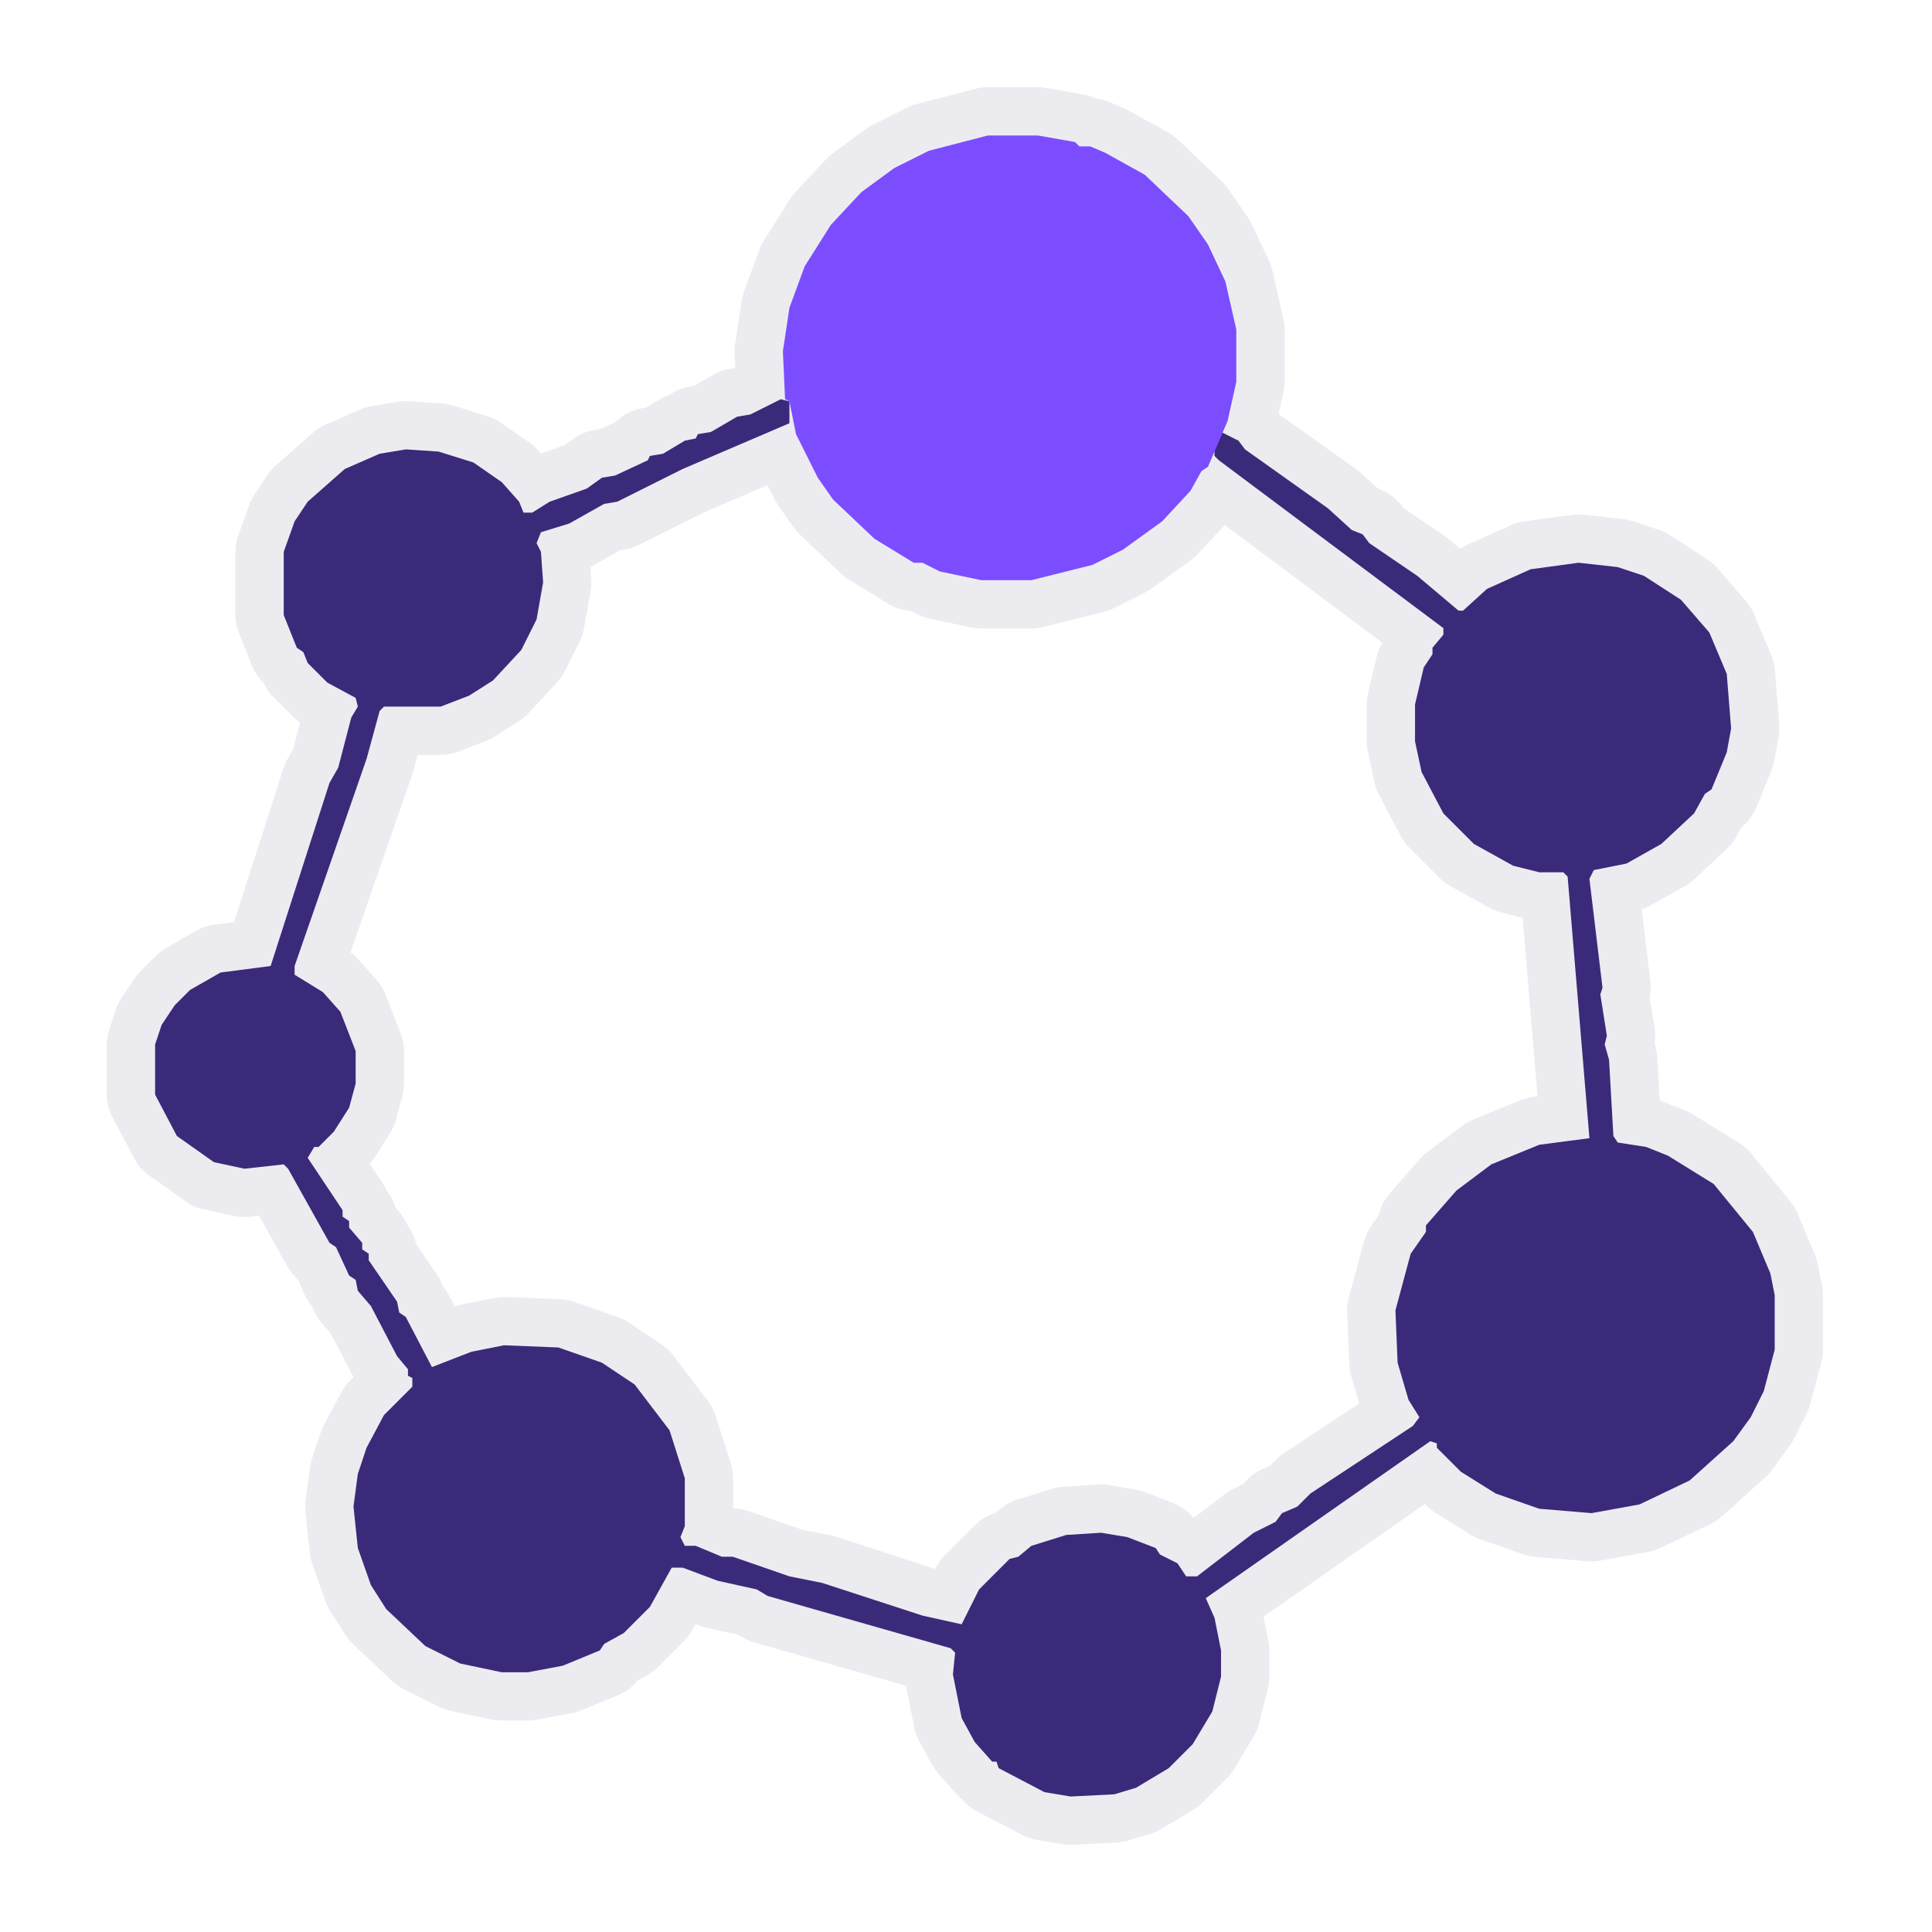
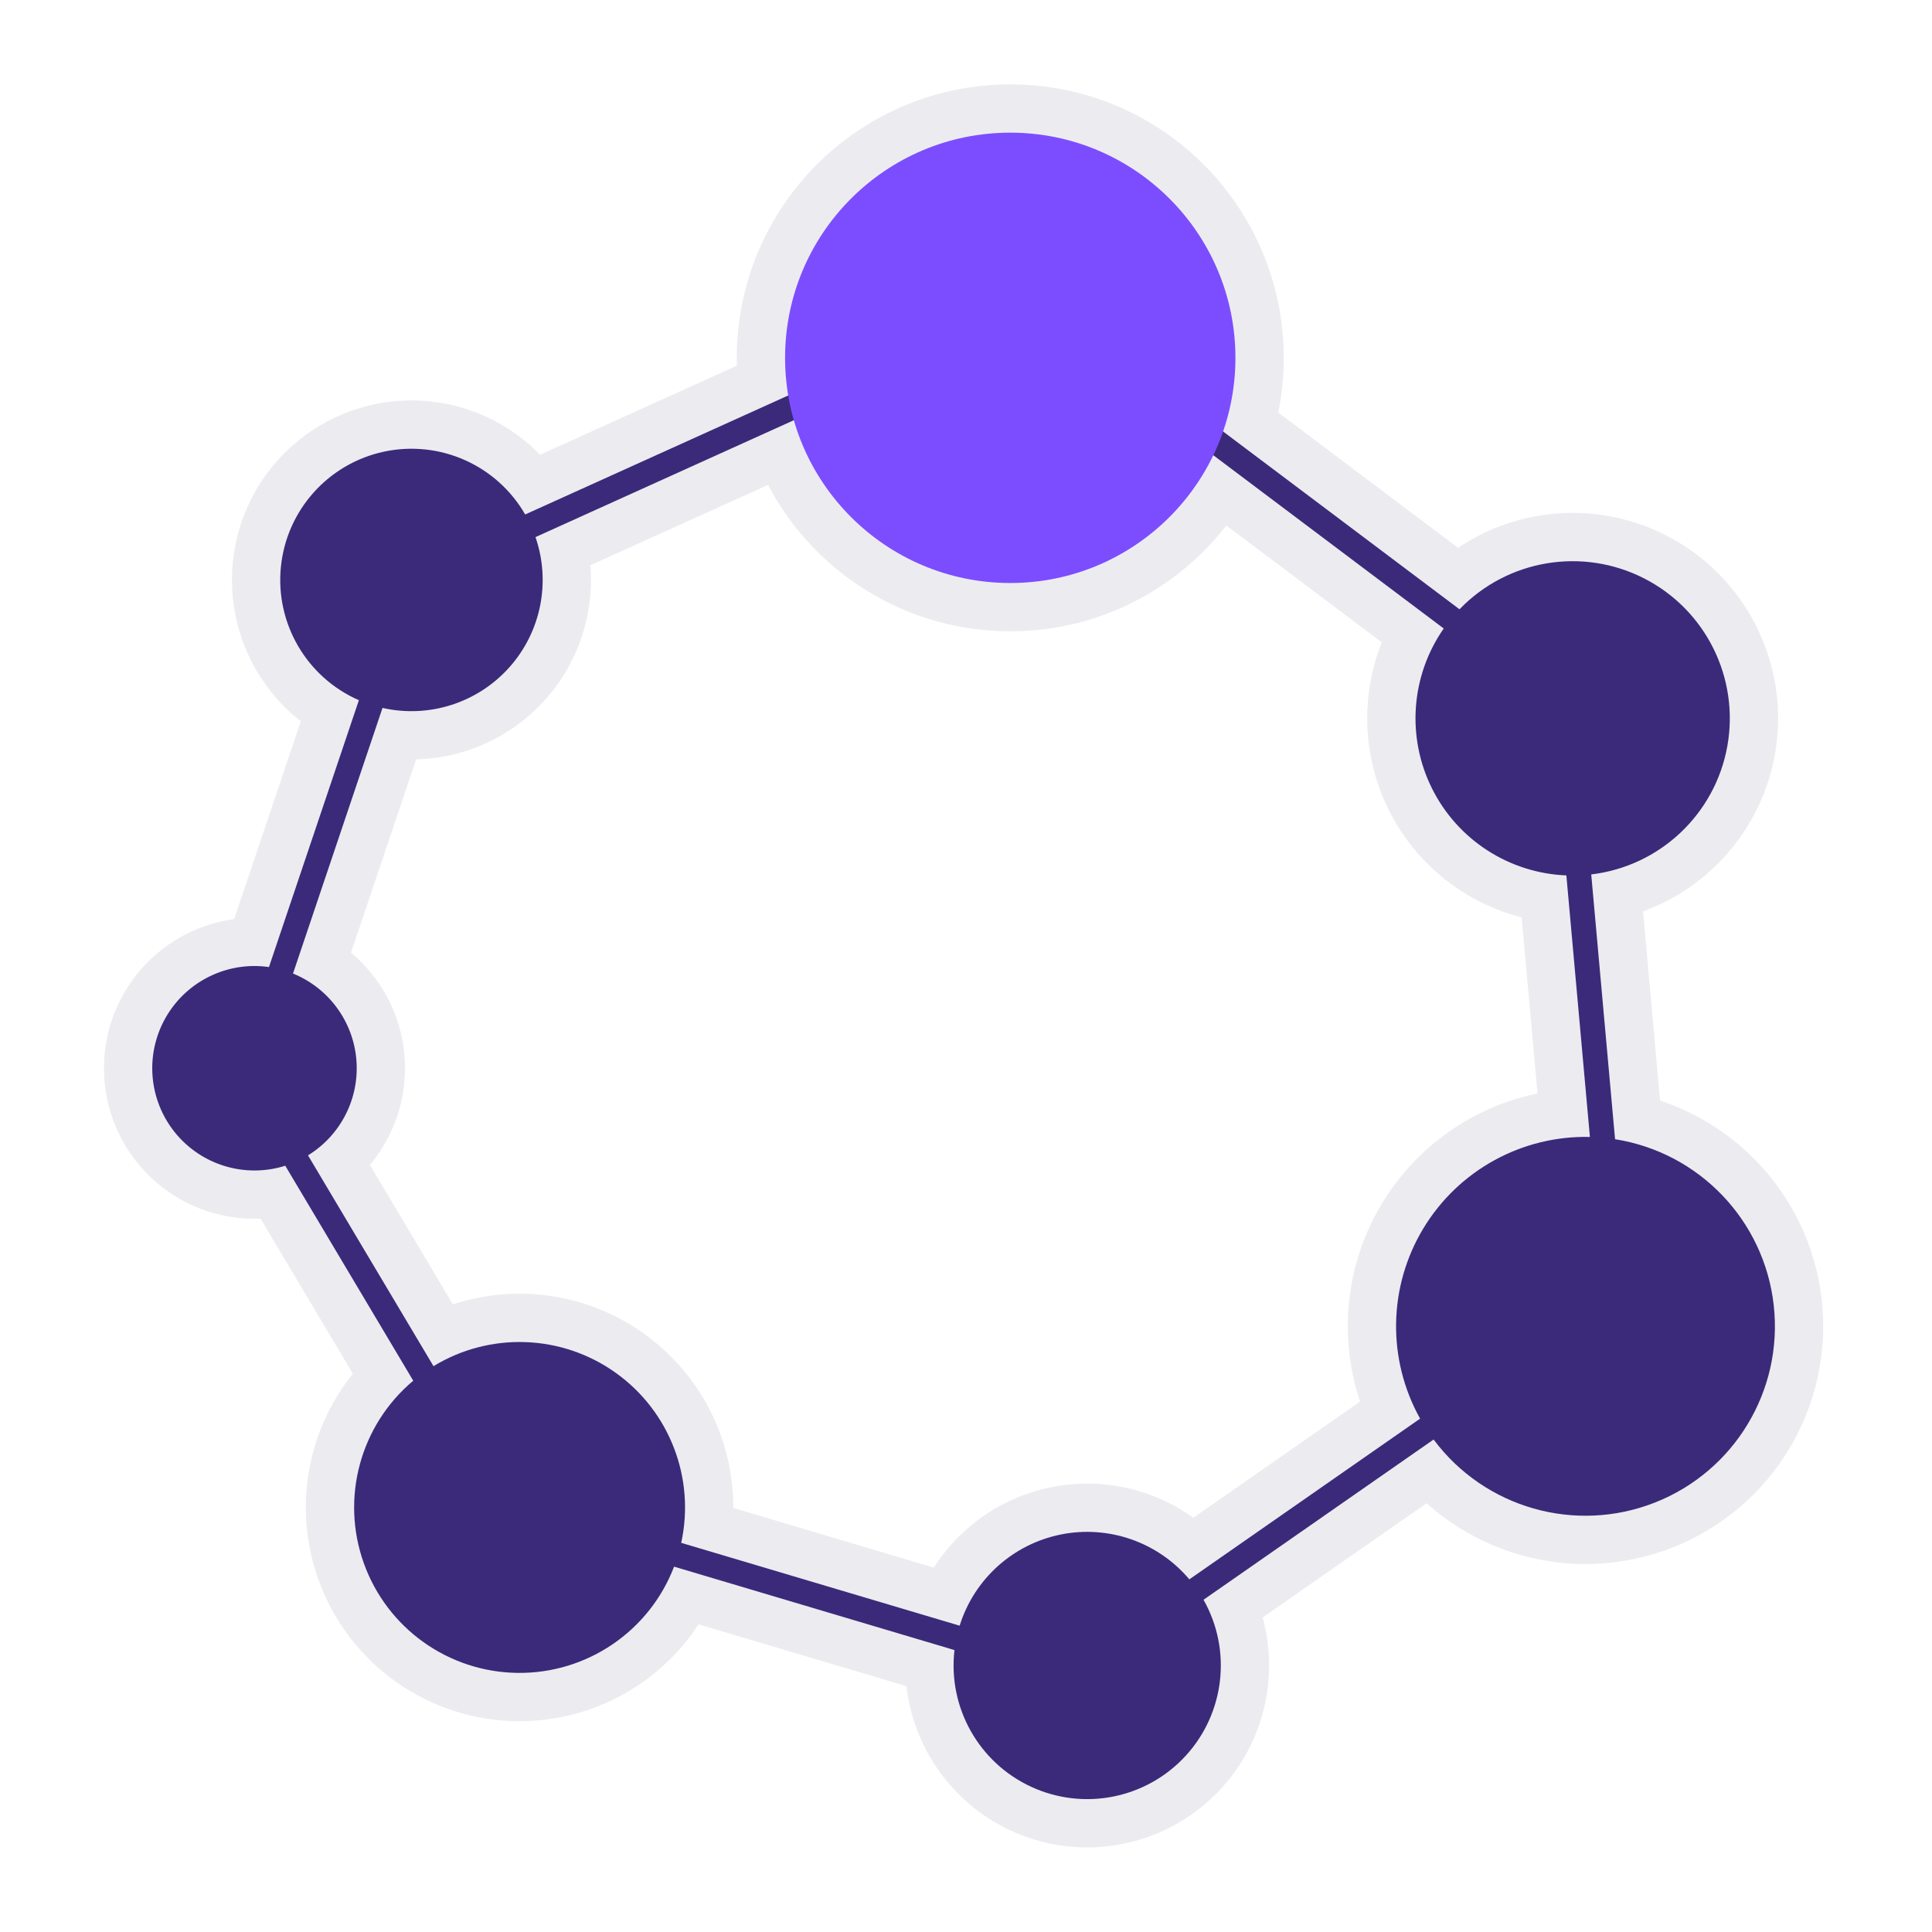
<svg xmlns="http://www.w3.org/2000/svg" viewBox="180.842 167.842 886.316 886.316" width="256" height="256" role="img" aria-label="Archipelia">
  <g fill="none" stroke="#ececf0" stroke-width="44.316" stroke-linejoin="round">
-     <path d="M539 351L543 352L543 362L494 383L464 398L458 399L442 408L429 412L427 417L429 421L430 435L427 452L420 466L407 480L396 487L383 492L357 492L355 494L349 516L316 611L316 615L329 623L337 632L344 650L344 665L341 676L334 687L327 694L325 694L322 699L338 723L338 726L341 728L341 731L347 738L347 741L350 743L350 746L363 765L364 770L367 772L379 795L397 788L412 785L437 786L457 793L472 803L488 824L495 846L495 868L493 873L495 877L500 877L512 882L517 882L543 891L558 894L604 909L622 913L630 897L644 883L648 882L654 877L670 872L686 871L698 873L711 878L713 881L721 885L725 891L730 891L756 871L766 866L769 862L776 859L782 853L829 822L832 818L827 810L822 793L821 769L828 743L835 733L835 730L849 714L865 702L887 693L910 690L900 570L898 568L887 568L875 565L857 555L843 541L833 522L830 508L830 491L834 474L838 468L838 465L843 459L843 456L740 379L738 377L738 373L741 366L749 370L752 374L790 401L801 411L806 413L809 417L831 432L850 448L852 448L863 438L883 429L905 426L923 428L935 432L952 443L965 458L973 477L975 502L973 513L966 530L963 532L958 541L943 555L927 564L912 567L910 571L916 621L915 624L918 643L917 647L919 654L921 689L923 692L936 694L946 698L967 711L985 733L993 752L995 762L995 787L990 806L984 818L976 829L956 847L933 858L911 862L887 860L867 853L851 843L840 832L840 830L837 829L734 901L738 910L741 925L741 937L737 953L728 968L717 979L702 988L692 991L672 992L660 990L639 979L638 976L636 976L628 967L622 956L618 936L619 926L617 924L533 900L528 897L510 893L494 887L489 887L479 905L467 917L458 922L456 925L439 932L423 935L411 935L392 931L376 923L358 906L351 895L345 878L343 859L345 844L349 832L357 817L370 804L370 800L368 799L368 796L363 790L351 767L345 760L344 755L341 753L335 740L332 738L313 704L311 702L293 704L279 701L262 689L252 670L252 647L255 638L261 629L268 622L282 614L305 611L332 527L336 520L342 497L345 492L344 488L331 481L322 472L320 467L317 465L311 450L311 421L316 407L322 398L339 383L355 376L367 374L382 375L398 380L411 389L419 398L421 403L425 403L433 398L450 392L457 387L463 386L478 379L479 377L485 376L495 370L500 369L501 367L507 366L519 359L525 358Z" />
-     <path d="M634 230L657 230L674 233L676 235L681 235L688 238L706 248L726 267L735 280L743 297L748 319L748 343L744 361L735 382L732 384L727 393L714 407L696 420L682 427L654 434L631 434L612 430L604 426L600 426L582 415L563 397L556 387L546 367L543 352L541 351L540 329L543 309L550 290L562 271L576 256L591 245L607 237Z" />
+     <path d="M633.48 308.08L421.77 403.86A60.2 60.2 0 1 0 345.48 489.06L304.23 611.48A46.9 46.9 0 1 0 311.71 702.63L370.42 801.25A75.9 75.9 0 1 0 490.08 886.55L618.71 924.82A61.3 61.3 0 1 0 732.97 901.74L838.52 828.23A86.9 86.9 0 1 0 921.76 690.46L910.83 568.99A72.1 72.1 0 1 0 850.4 447.35L663.35 306.69L656.5 315.8L843.16 456.17A72.1 72.1 0 0 0 899.42 569.44L910.22 689.42A86.9 86.9 0 0 0 832.32 818.65L726.46 892.38A61.3 61.3 0 0 0 621.08 913.63L493.35 875.63A75.9 75.9 0 0 0 379.71 794.58L322.14 697.87A46.9 46.9 0 0 0 315.26 614.46L356.32 492.61A60.2 60.2 0 0 0 426.5 414.24L638.18 318.47Z" />
+     <path d="M541 332A103.3 103.3 0 1 0 747.6 332A103.3 103.3 0 1 0 541 332Z" />
  </g>
-   <path fill="#3b2a7a" fill-rule="evenodd" d="M539 351L543 352L543 362L494 383L464 398L458 399L442 408L429 412L427 417L429 421L430 435L427 452L420 466L407 480L396 487L383 492L357 492L355 494L349 516L316 611L316 615L329 623L337 632L344 650L344 665L341 676L334 687L327 694L325 694L322 699L338 723L338 726L341 728L341 731L347 738L347 741L350 743L350 746L363 765L364 770L367 772L379 795L397 788L412 785L437 786L457 793L472 803L488 824L495 846L495 868L493 873L495 877L500 877L512 882L517 882L543 891L558 894L604 909L622 913L630 897L644 883L648 882L654 877L670 872L686 871L698 873L711 878L713 881L721 885L725 891L730 891L756 871L766 866L769 862L776 859L782 853L829 822L832 818L827 810L822 793L821 769L828 743L835 733L835 730L849 714L865 702L887 693L910 690L900 570L898 568L887 568L875 565L857 555L843 541L833 522L830 508L830 491L834 474L838 468L838 465L843 459L843 456L740 379L738 377L738 373L741 366L749 370L752 374L790 401L801 411L806 413L809 417L831 432L850 448L852 448L863 438L883 429L905 426L923 428L935 432L952 443L965 458L973 477L975 502L973 513L966 530L963 532L958 541L943 555L927 564L912 567L910 571L916 621L915 624L918 643L917 647L919 654L921 689L923 692L936 694L946 698L967 711L985 733L993 752L995 762L995 787L990 806L984 818L976 829L956 847L933 858L911 862L887 860L867 853L851 843L840 832L840 830L837 829L734 901L738 910L741 925L741 937L737 953L728 968L717 979L702 988L692 991L672 992L660 990L639 979L638 976L636 976L628 967L622 956L618 936L619 926L617 924L533 900L528 897L510 893L494 887L489 887L479 905L467 917L458 922L456 925L439 932L423 935L411 935L392 931L376 923L358 906L351 895L345 878L343 859L345 844L349 832L357 817L370 804L370 800L368 799L368 796L363 790L351 767L345 760L344 755L341 753L335 740L332 738L313 704L311 702L293 704L279 701L262 689L252 670L252 647L255 638L261 629L268 622L282 614L305 611L332 527L336 520L342 497L345 492L344 488L331 481L322 472L320 467L317 465L311 450L311 421L316 407L322 398L339 383L355 376L367 374L382 375L398 380L411 389L419 398L421 403L425 403L433 398L450 392L457 387L463 386L478 379L479 377L485 376L495 370L500 369L501 367L507 366L519 359L525 358Z" />
-   <path fill="#7c4dff" fill-rule="evenodd" d="M634 230L657 230L674 233L676 235L681 235L688 238L706 248L726 267L735 280L743 297L748 319L748 343L744 361L735 382L732 384L727 393L714 407L696 420L682 427L654 434L631 434L612 430L604 426L600 426L582 415L563 397L556 387L546 367L543 352L541 351L540 329L543 309L550 290L562 271L576 256L591 245L607 237Z" />
+   <path fill="#3b2a7a" fill-rule="evenodd" d="M633.48 308.08L421.77 403.86A60.2 60.2 0 1 0 345.48 489.06L304.23 611.48A46.9 46.9 0 1 0 311.71 702.63L370.42 801.25A75.9 75.9 0 1 0 490.08 886.55L618.71 924.82A61.3 61.3 0 1 0 732.97 901.74L838.52 828.23A86.9 86.9 0 1 0 921.76 690.46L910.83 568.99A72.1 72.1 0 1 0 850.4 447.35L663.35 306.69L656.5 315.8L843.16 456.17A72.1 72.1 0 0 0 899.42 569.44L910.22 689.42A86.9 86.9 0 0 0 832.32 818.65L726.46 892.38A61.3 61.3 0 0 0 621.08 913.63L493.35 875.63A75.9 75.9 0 0 0 379.71 794.58L322.14 697.87A46.9 46.9 0 0 0 315.26 614.46L356.32 492.61A60.2 60.2 0 0 0 426.5 414.24L638.18 318.47Z" />
+   <path fill="#7c4dff" fill-rule="evenodd" d="M541 332A103.3 103.3 0 1 0 747.6 332A103.3 103.3 0 1 0 541 332Z" />
</svg>
